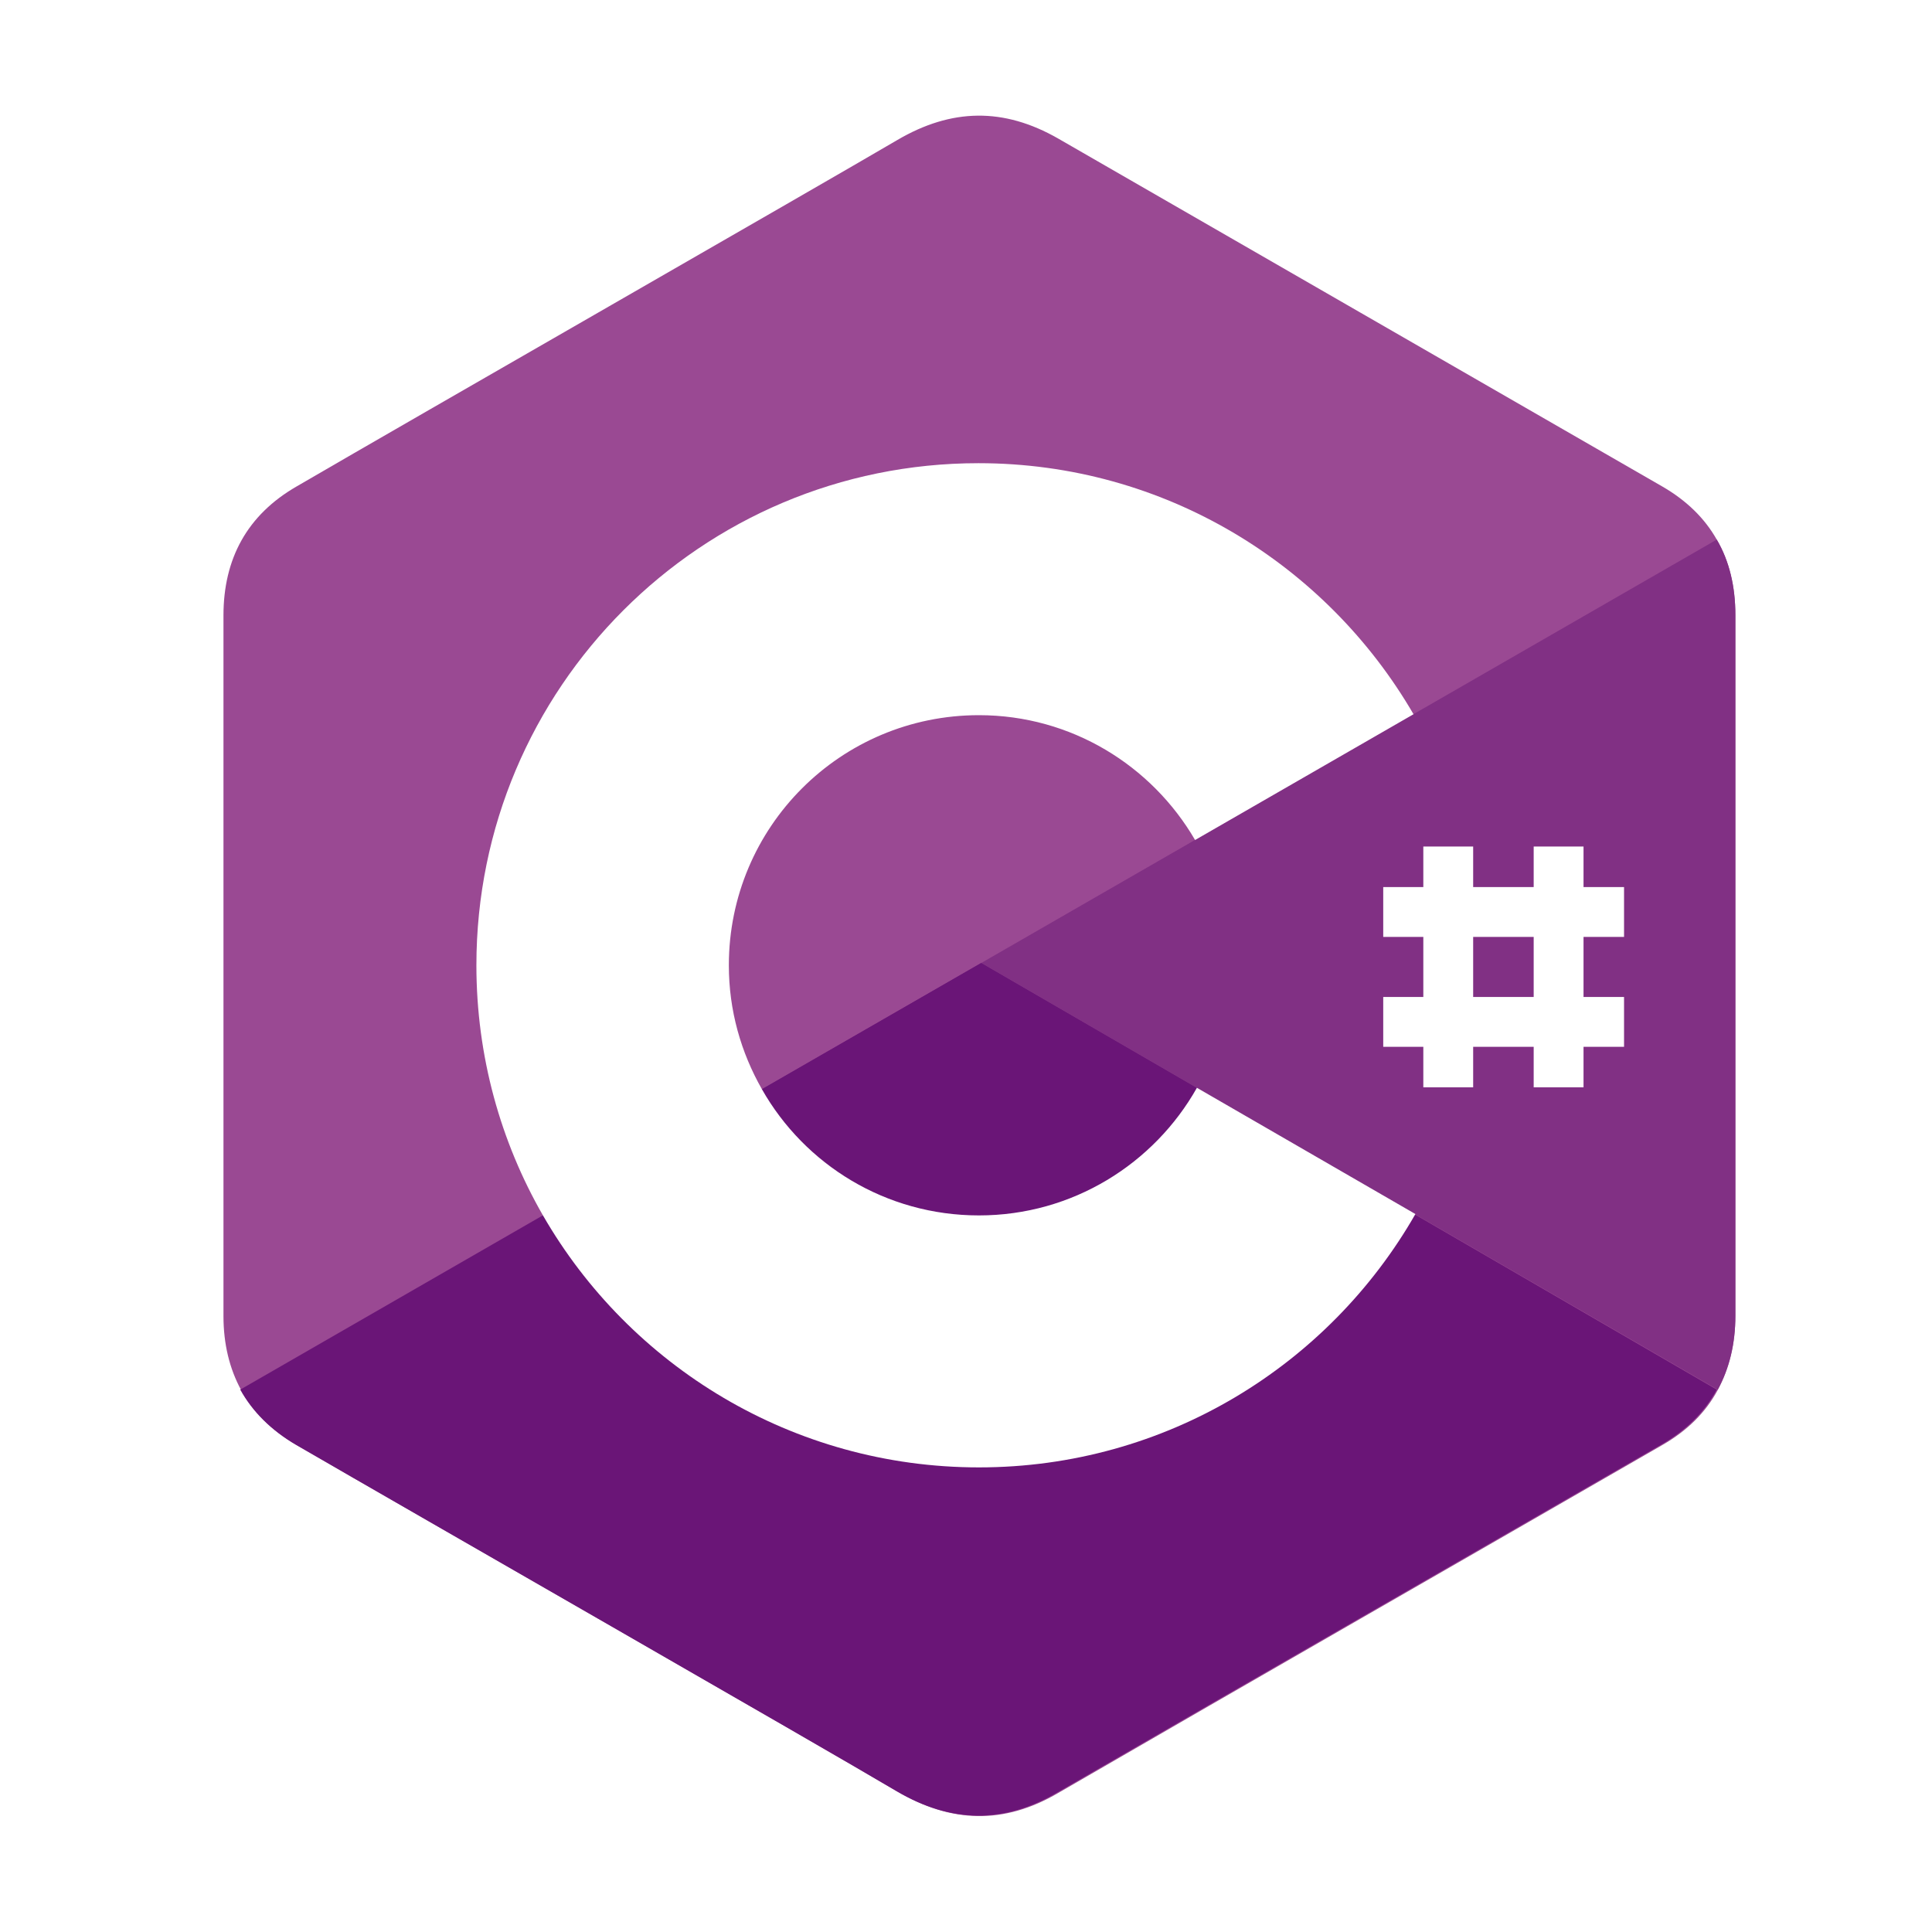
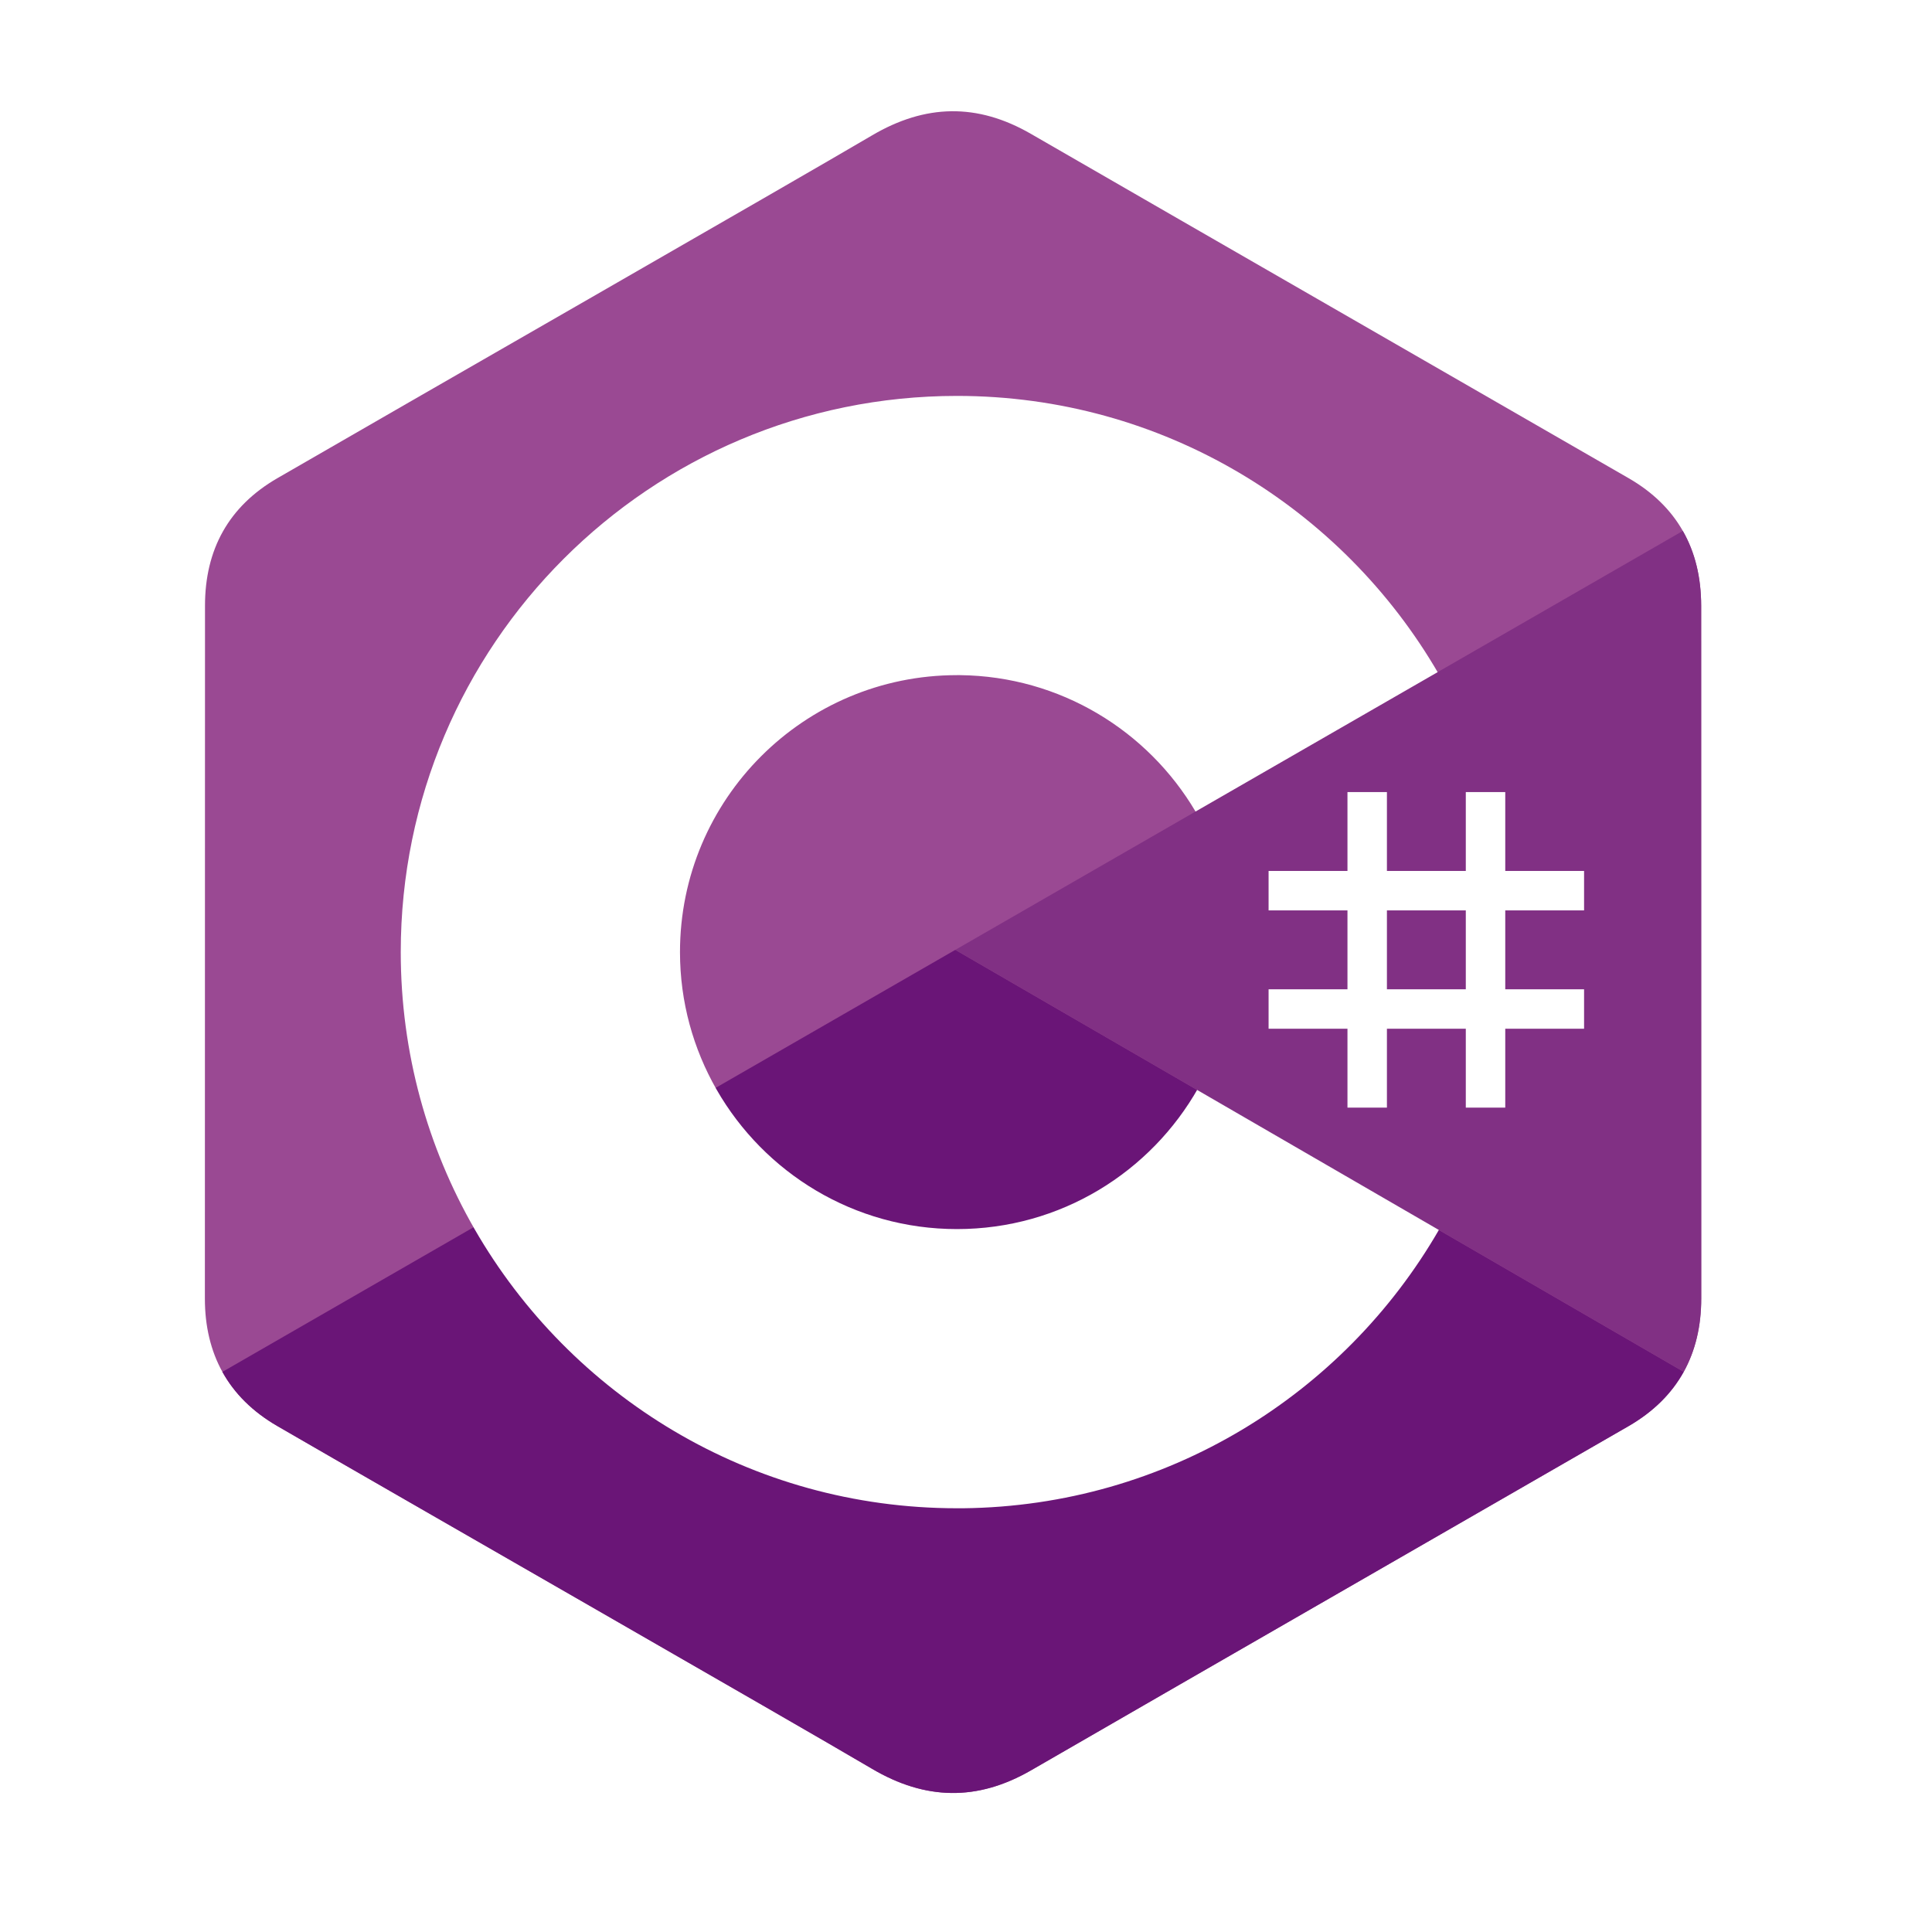
- <svg viewBox="-9 -8 144 144">
-   <path style=" stroke:none;fill-rule:nonzero;fill:rgb(60.392%,28.627%,57.647%);fill-opacity:1;" d="M 120.344 37.84 C 120.344 35.723 119.895 33.812 118.957 32.219 C 118.055 30.621 116.699 29.301 114.895 28.258 C 99.898 19.613 84.863 10.969 69.867 2.324 C 65.805 0 61.918 0.07 57.891 2.43 C 51.918 5.938 21.992 23.086 13.105 28.258 C 9.426 30.379 7.656 33.641 7.656 37.875 L 7.656 90.09 C 7.656 92.172 8.105 94.012 8.973 95.609 C 9.875 97.242 11.266 98.629 13.105 99.707 C 22.027 104.879 51.918 121.996 57.891 125.535 C 61.918 127.895 65.84 128 69.867 125.641 C 84.863 116.961 99.898 108.352 114.895 99.707 C 116.77 98.629 118.125 97.277 119.027 95.609 C 119.895 94.012 120.344 92.172 120.344 90.09 Z M 120.344 37.84 " />
-   <path style=" stroke:none;fill-rule:nonzero;fill:rgb(41.569%,8.235%,46.667%);fill-opacity:1;" d="M 64.141 63.773 L 8.906 95.574 C 9.809 97.207 11.195 98.594 13.035 99.672 C 21.957 104.844 51.848 121.961 57.82 125.5 C 61.848 127.863 65.77 127.965 69.797 125.605 C 84.797 116.926 99.828 108.316 114.824 99.672 C 116.699 98.594 118.055 97.242 118.957 95.574 Z M 64.141 63.773 " />
-   <path style=" stroke:none;fill-rule:nonzero;fill:rgb(41.569%,8.235%,46.667%);fill-opacity:1;" d="M 47.789 73.184 C 51.016 78.809 57.055 82.59 63.965 82.59 C 70.941 82.59 77.02 78.773 80.211 73.078 L 64.141 63.773 Z M 47.789 73.184 " />
-   <path style=" stroke:none;fill-rule:nonzero;fill:rgb(50.588%,18.824%,51.765%);fill-opacity:1;" d="M 120.344 37.84 C 120.344 35.723 119.895 33.812 118.957 32.219 L 64.141 63.773 L 119.027 95.574 C 119.895 93.977 120.344 92.137 120.344 90.055 Z M 120.344 37.84 " />
-   <path style=" stroke:none;fill-rule:nonzero;fill:rgb(100%,100%,100%);fill-opacity:1;" d="M 80.211 73.078 C 77.02 78.738 70.945 82.59 63.965 82.59 C 57.023 82.59 50.98 78.809 47.789 73.184 C 46.227 70.441 45.324 67.316 45.324 63.949 C 45.324 53.637 53.656 45.305 63.965 45.305 C 70.84 45.305 76.844 49.055 80.074 54.609 L 96.355 45.234 C 89.863 34.059 77.781 26.523 63.93 26.523 C 43.238 26.523 26.508 43.293 26.508 63.949 C 26.508 70.719 28.312 77.105 31.469 82.59 C 37.93 93.805 50.078 101.371 63.965 101.371 C 77.887 101.371 90.039 93.77 96.496 82.488 Z M 100.801 55.094 L 97.086 55.094 L 97.086 73.043 L 100.801 73.043 Z M 109.027 55.094 L 105.312 55.094 L 105.312 73.043 L 109.027 73.043 Z M 109.027 55.094 " />
-   <path style=" stroke:none;fill-rule:nonzero;fill:rgb(100%,100%,100%);fill-opacity:1;" d="M 112.047 58.117 L 94.098 58.117 L 94.098 61.832 L 112.047 61.832 Z M 112.047 66.309 L 94.098 66.309 L 94.098 70.023 L 112.047 70.023 Z M 112.047 66.309 " />
+ <svg xmlns="http://www.w3.org/2000/svg" viewBox="0 0 128 128" version="1.1">
+   <path style="stroke:none;fill-rule:nonzero;fill:rgb(60.392%,28.627%,57.647%);fill-opacity:1;" d="M 112.707 40.129 C 112.703 38.254 112.305 36.598 111.492 35.176 C 110.699 33.781 109.508 32.609 107.906 31.684 C 94.711 24.074 81.5 16.488 68.305 8.871 C 64.75 6.816 61.301 6.891 57.77 8.973 C 52.516 12.07 26.215 27.141 18.379 31.68 C 15.152 33.547 13.582 36.406 13.582 40.125 C 13.574 55.426 13.582 70.73 13.574 86.035 C 13.574 87.867 13.961 89.492 14.734 90.891 C 15.531 92.328 16.738 93.531 18.375 94.48 C 26.211 99.02 52.516 114.086 57.77 117.184 C 61.301 119.27 64.75 119.344 68.309 117.289 C 81.5 109.672 94.711 102.086 107.91 94.477 C 109.547 93.527 110.754 92.324 111.551 90.887 C 112.324 89.488 112.711 87.863 112.711 86.031 C 112.711 86.031 112.711 55.43 112.707 40.129" />
+   <path style="stroke:none;fill-rule:nonzero;fill:rgb(41.569%,8.235%,46.667%);fill-opacity:1;" d="M 63.293 62.93 L 14.734 90.891 C 15.531 92.328 16.738 93.531 18.375 94.48 C 26.211 99.02 52.516 114.086 57.77 117.184 C 61.301 119.27 64.75 119.344 68.309 117.289 C 81.5 109.672 94.711 102.086 107.91 94.477 C 109.547 93.527 110.754 92.324 111.551 90.887 Z M 63.293 62.93" />
+   <path style="stroke:none;fill-rule:nonzero;fill:rgb(50.588%,18.824%,51.765%);fill-opacity:1;" d="M 112.707 40.129 C 112.703 38.254 112.305 36.598 111.492 35.176 L 63.293 62.93 L 111.551 90.887 C 112.324 89.488 112.711 87.863 112.711 86.031 C 112.711 86.031 112.711 55.43 112.707 40.129" />
+   <path style="stroke:none;fill-rule:nonzero;fill:rgb(100%,100%,100%);fill-opacity:1;" d="M 91.887 52.477 L 91.887 57.703 L 97.113 57.703 L 97.113 52.477 L 99.727 52.477 L 99.727 57.703 L 104.949 57.703 L 104.949 60.316 L 99.727 60.316 L 99.727 65.543 L 104.949 65.543 L 104.949 68.156 L 99.727 68.156 L 99.727 73.383 L 97.113 73.383 L 97.113 68.156 L 91.887 68.156 L 91.887 73.383 L 89.273 73.383 L 89.273 68.156 L 84.047 68.156 L 84.047 65.543 L 89.273 65.543 L 89.273 60.316 L 84.047 60.316 L 84.047 57.703 L 89.273 57.703 L 89.273 52.477 Z M 97.113 60.316 L 91.887 60.316 L 91.887 65.543 L 97.113 65.543 Z M 97.113 60.316" />
+   <path style="stroke:none;fill-rule:nonzero;fill:rgb(100%,100%,100%);fill-opacity:1;" d="M 63.402 26.23 C 77.031 26.23 88.934 33.633 95.309 44.637 L 95.246 44.531 L 79.207 53.766 C 76.047 48.418 70.254 44.805 63.609 44.73 L 63.402 44.73 C 53.27 44.73 45.051 52.945 45.051 63.078 C 45.051 66.395 45.938 69.5 47.473 72.184 C 50.637 77.703 56.582 81.43 63.402 81.43 C 70.266 81.43 76.242 77.656 79.391 72.074 L 79.312 72.211 L 95.328 81.488 C 89.023 92.398 77.285 99.777 63.812 99.926 L 63.402 99.926 C 49.727 99.926 37.793 92.48 31.434 81.418 C 28.328 76.016 26.551 69.754 26.551 63.078 C 26.551 42.727 43.051 26.23 63.402 26.23 Z M 63.402 26.23" />
</svg>
